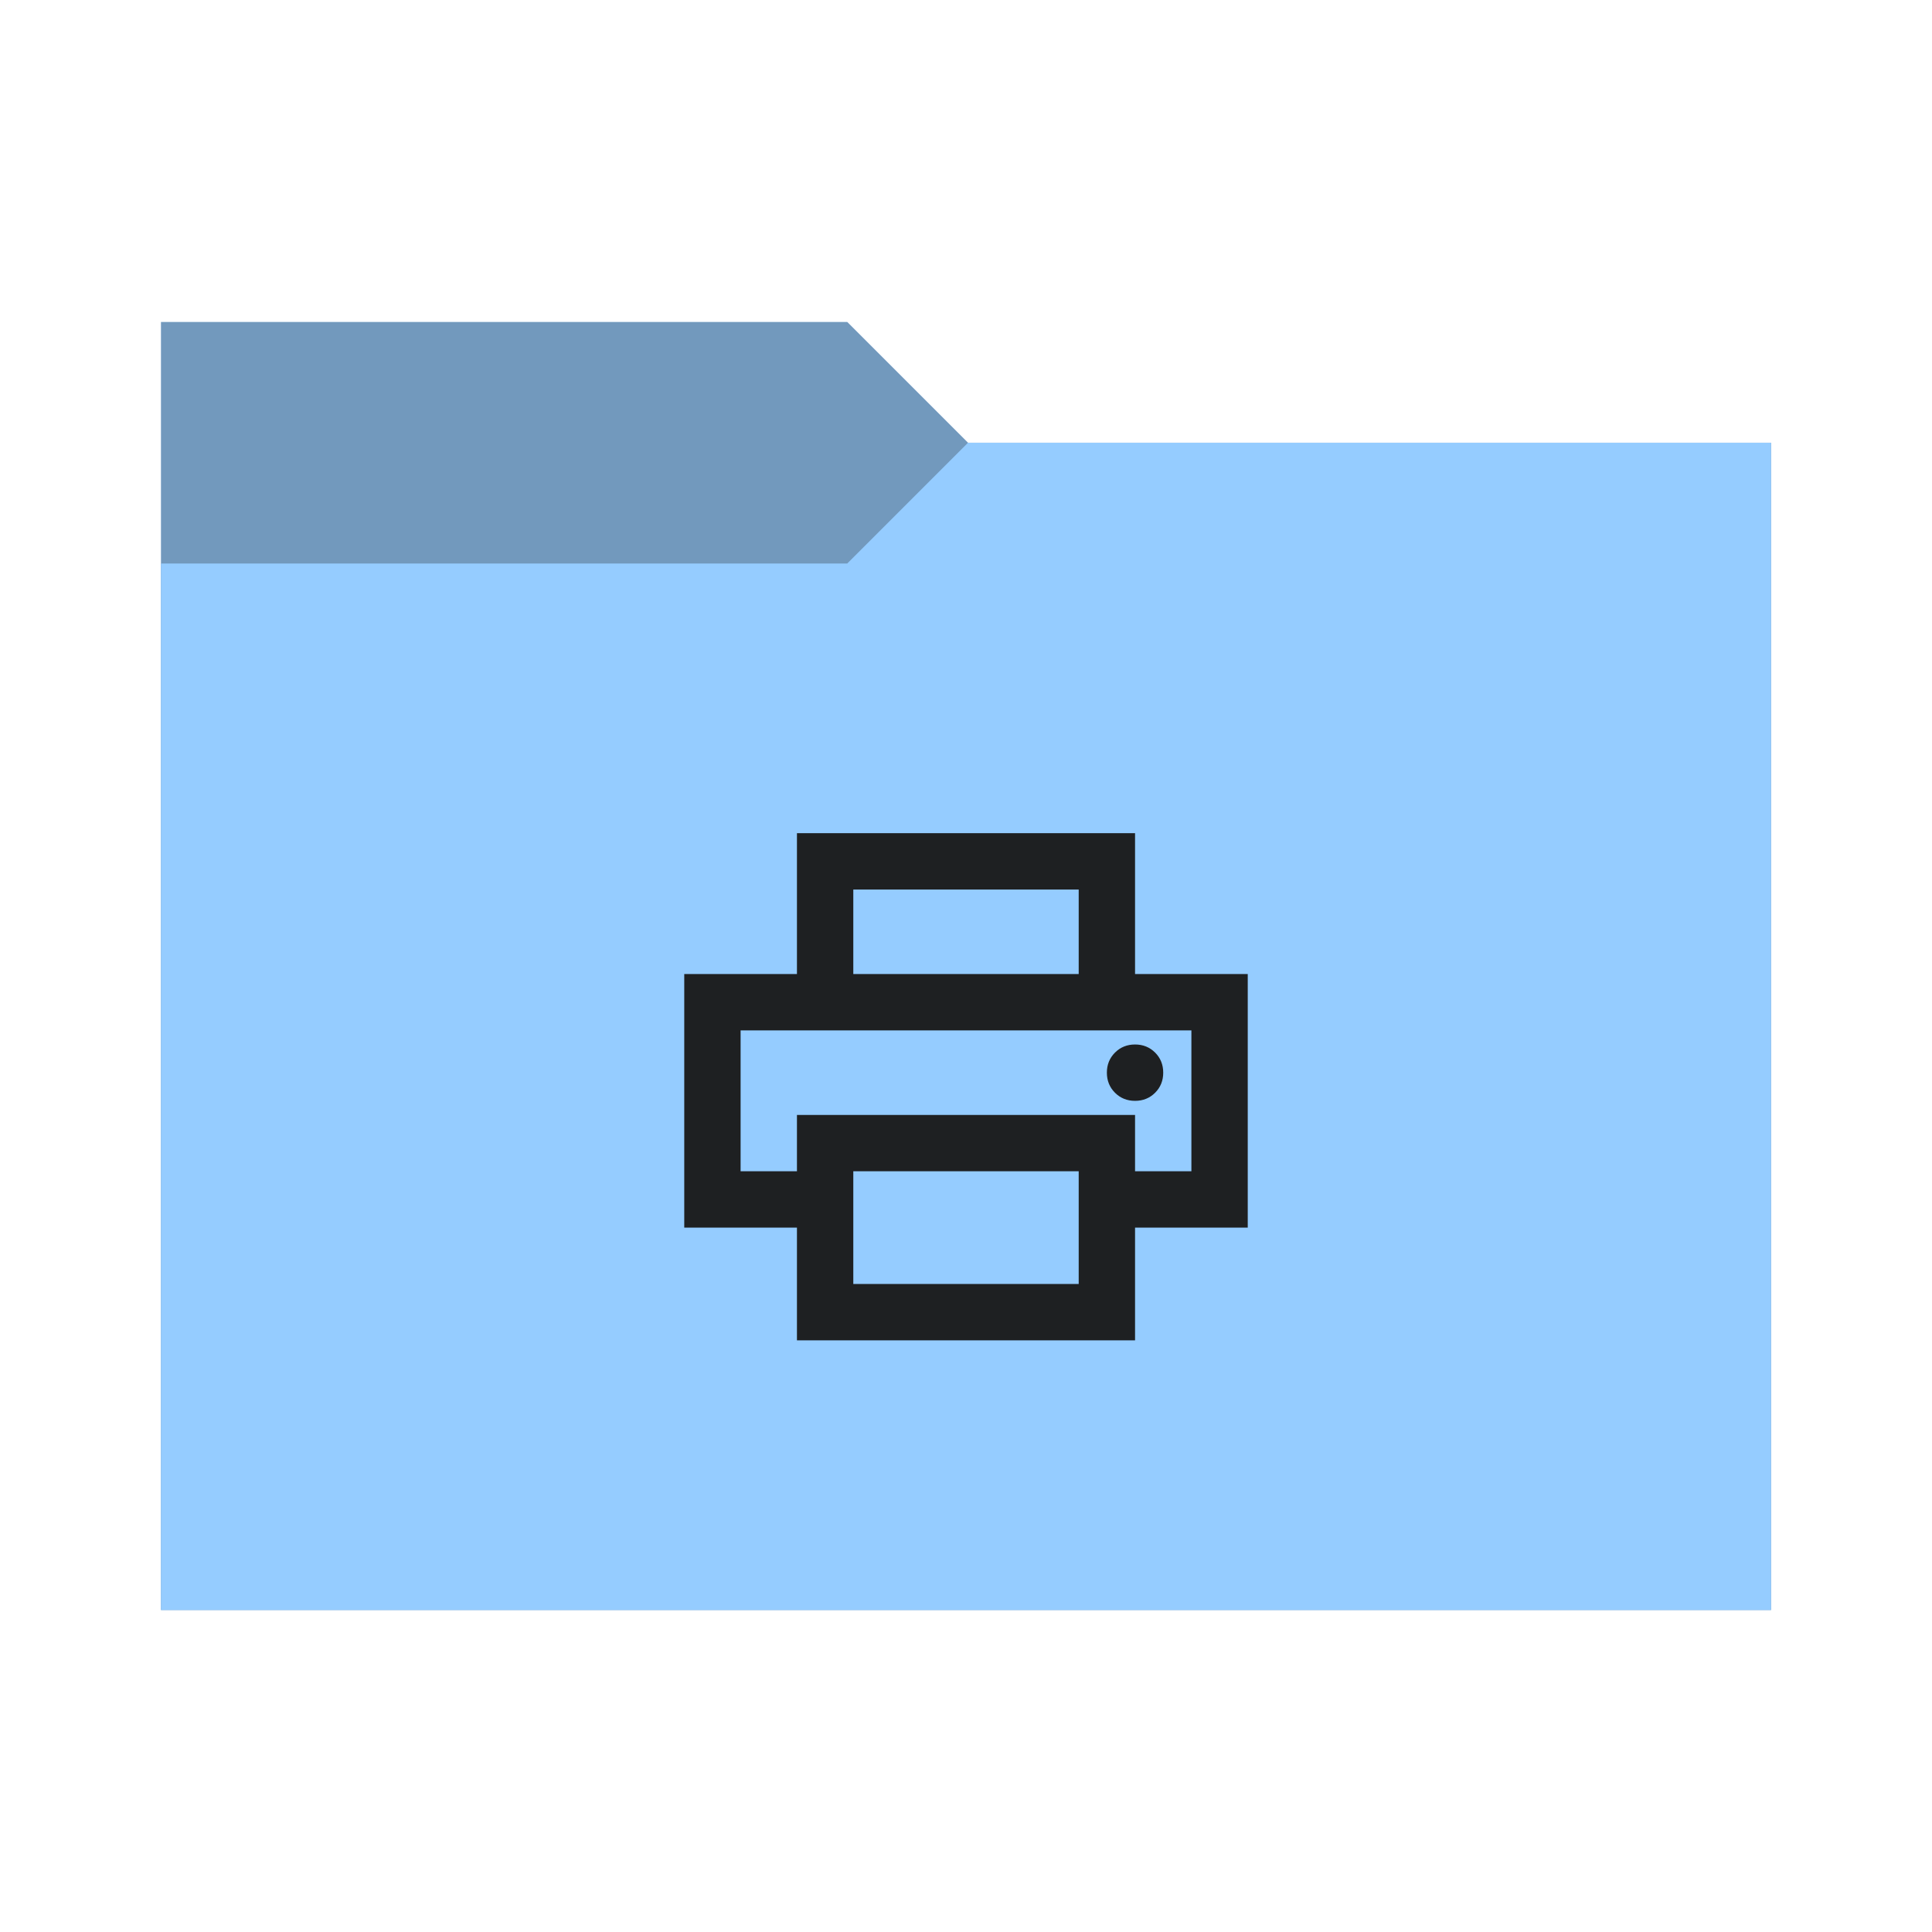
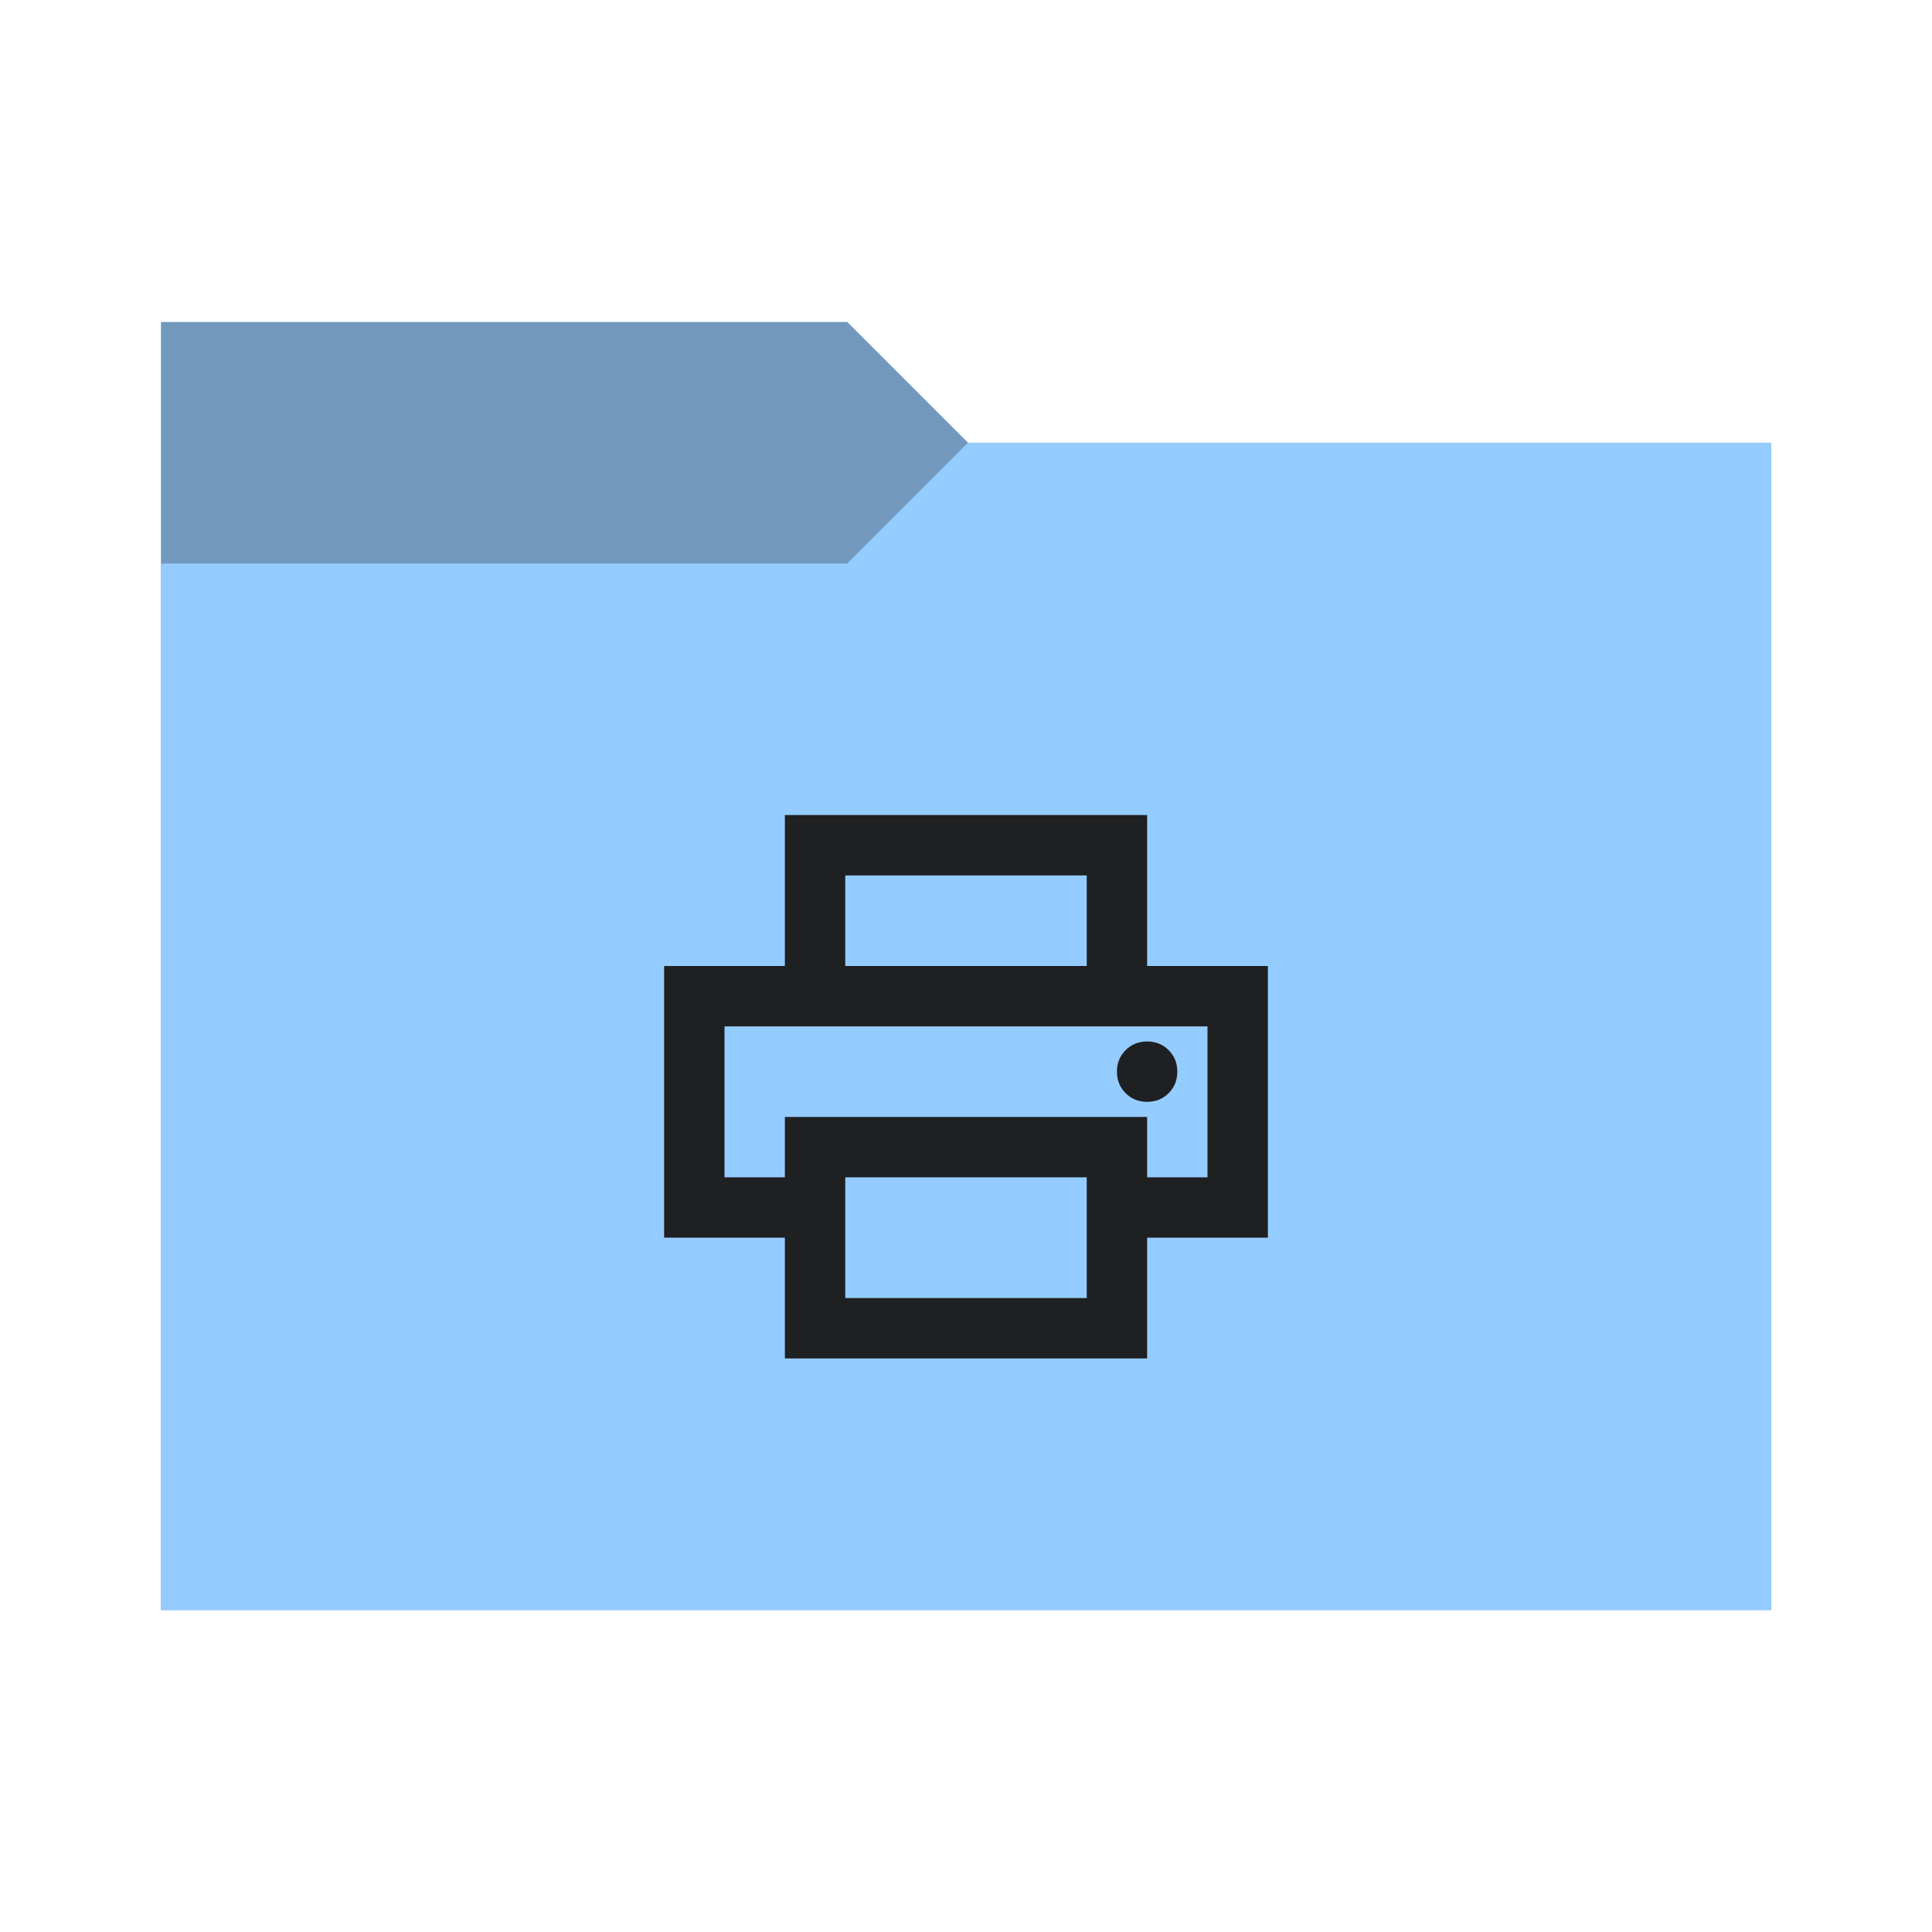
- <svg viewBox="0 0 96 96" version="1.1">
+ <svg xmlns="http://www.w3.org/2000/svg" viewBox="0 0 96 96">
  <defs>
    <style type="text/css" id="current-color-scheme">
      .ColorScheme-Accent {
        color: #95ccff;
      }

      .ColorScheme-Background {
        color: #1e2022;
      }
    </style>
    <path id="folder-back" d="M 8,80 V 16 h 34.1 l 6,6 H 88 v 58 z" />
  </defs>
  <use href="#folder-back" class="ColorScheme-Accent" fill="currentColor" />
  <use href="#folder-back" class="ColorScheme-Background" fill="currentColor" opacity="0.3" />
  <path d="M 8,80 V 28 h 34.1 l 6,-6 H 88 v 58 z" class="ColorScheme-Accent" fill="currentColor" />
-   <path d="M 53.6,48.4 V 44.2 H 42.4 v 4.2 h -2.8 v -7 h 16.8 v 7 z m -16.8,2.8 h 22.4 z m 19.6,3.5 q 0.595,0 0.998,-0.403 Q 57.8,53.895 57.8,53.3 57.8,52.705 57.398,52.303 56.995,51.9 56.4,51.9 55.805,51.9 55.403,52.303 55,52.705 55,53.3 55,53.895 55.403,54.298 55.805,54.7 56.4,54.7 Z m -2.8,9.1 V 58.2 H 42.4 v 5.6 z m 2.8,2.8 H 39.6 V 61 H 34 V 48.4 H 62 V 61 h -5.6 z m 2.8,-8.4 v -7 H 36.8 v 7 h 2.8 v -2.8 h 16.8 v 2.8 z" class="ColorScheme-Background" fill="currentColor" />
+   <path d="M 54,48 V 43.5 H 42 V 48 H 39 V 40.5 H 57 V 48 Z m -18,3 h 24 z m 21,3.75 q 0.638,0 1.069,-0.431 Q 58.5,53.888 58.5,53.25 58.5,52.613 58.069,52.181 57.638,51.75 57,51.75 q -0.638,0 -1.069,0.431 Q 55.5,52.613 55.5,53.25 q 0,0.638 0.431,1.069 Q 56.363,54.75 57,54.75 Z m -3,9.75 v -6 H 42 v 6 z m 3,3 H 39 v -6 H 33 V 48 h 30 v 13.5 h -6 z m 3,-9 V 51 H 36 v 7.5 h 3 v -3 h 18 v 3 z" class="ColorScheme-Background" fill="currentColor" />
</svg>
